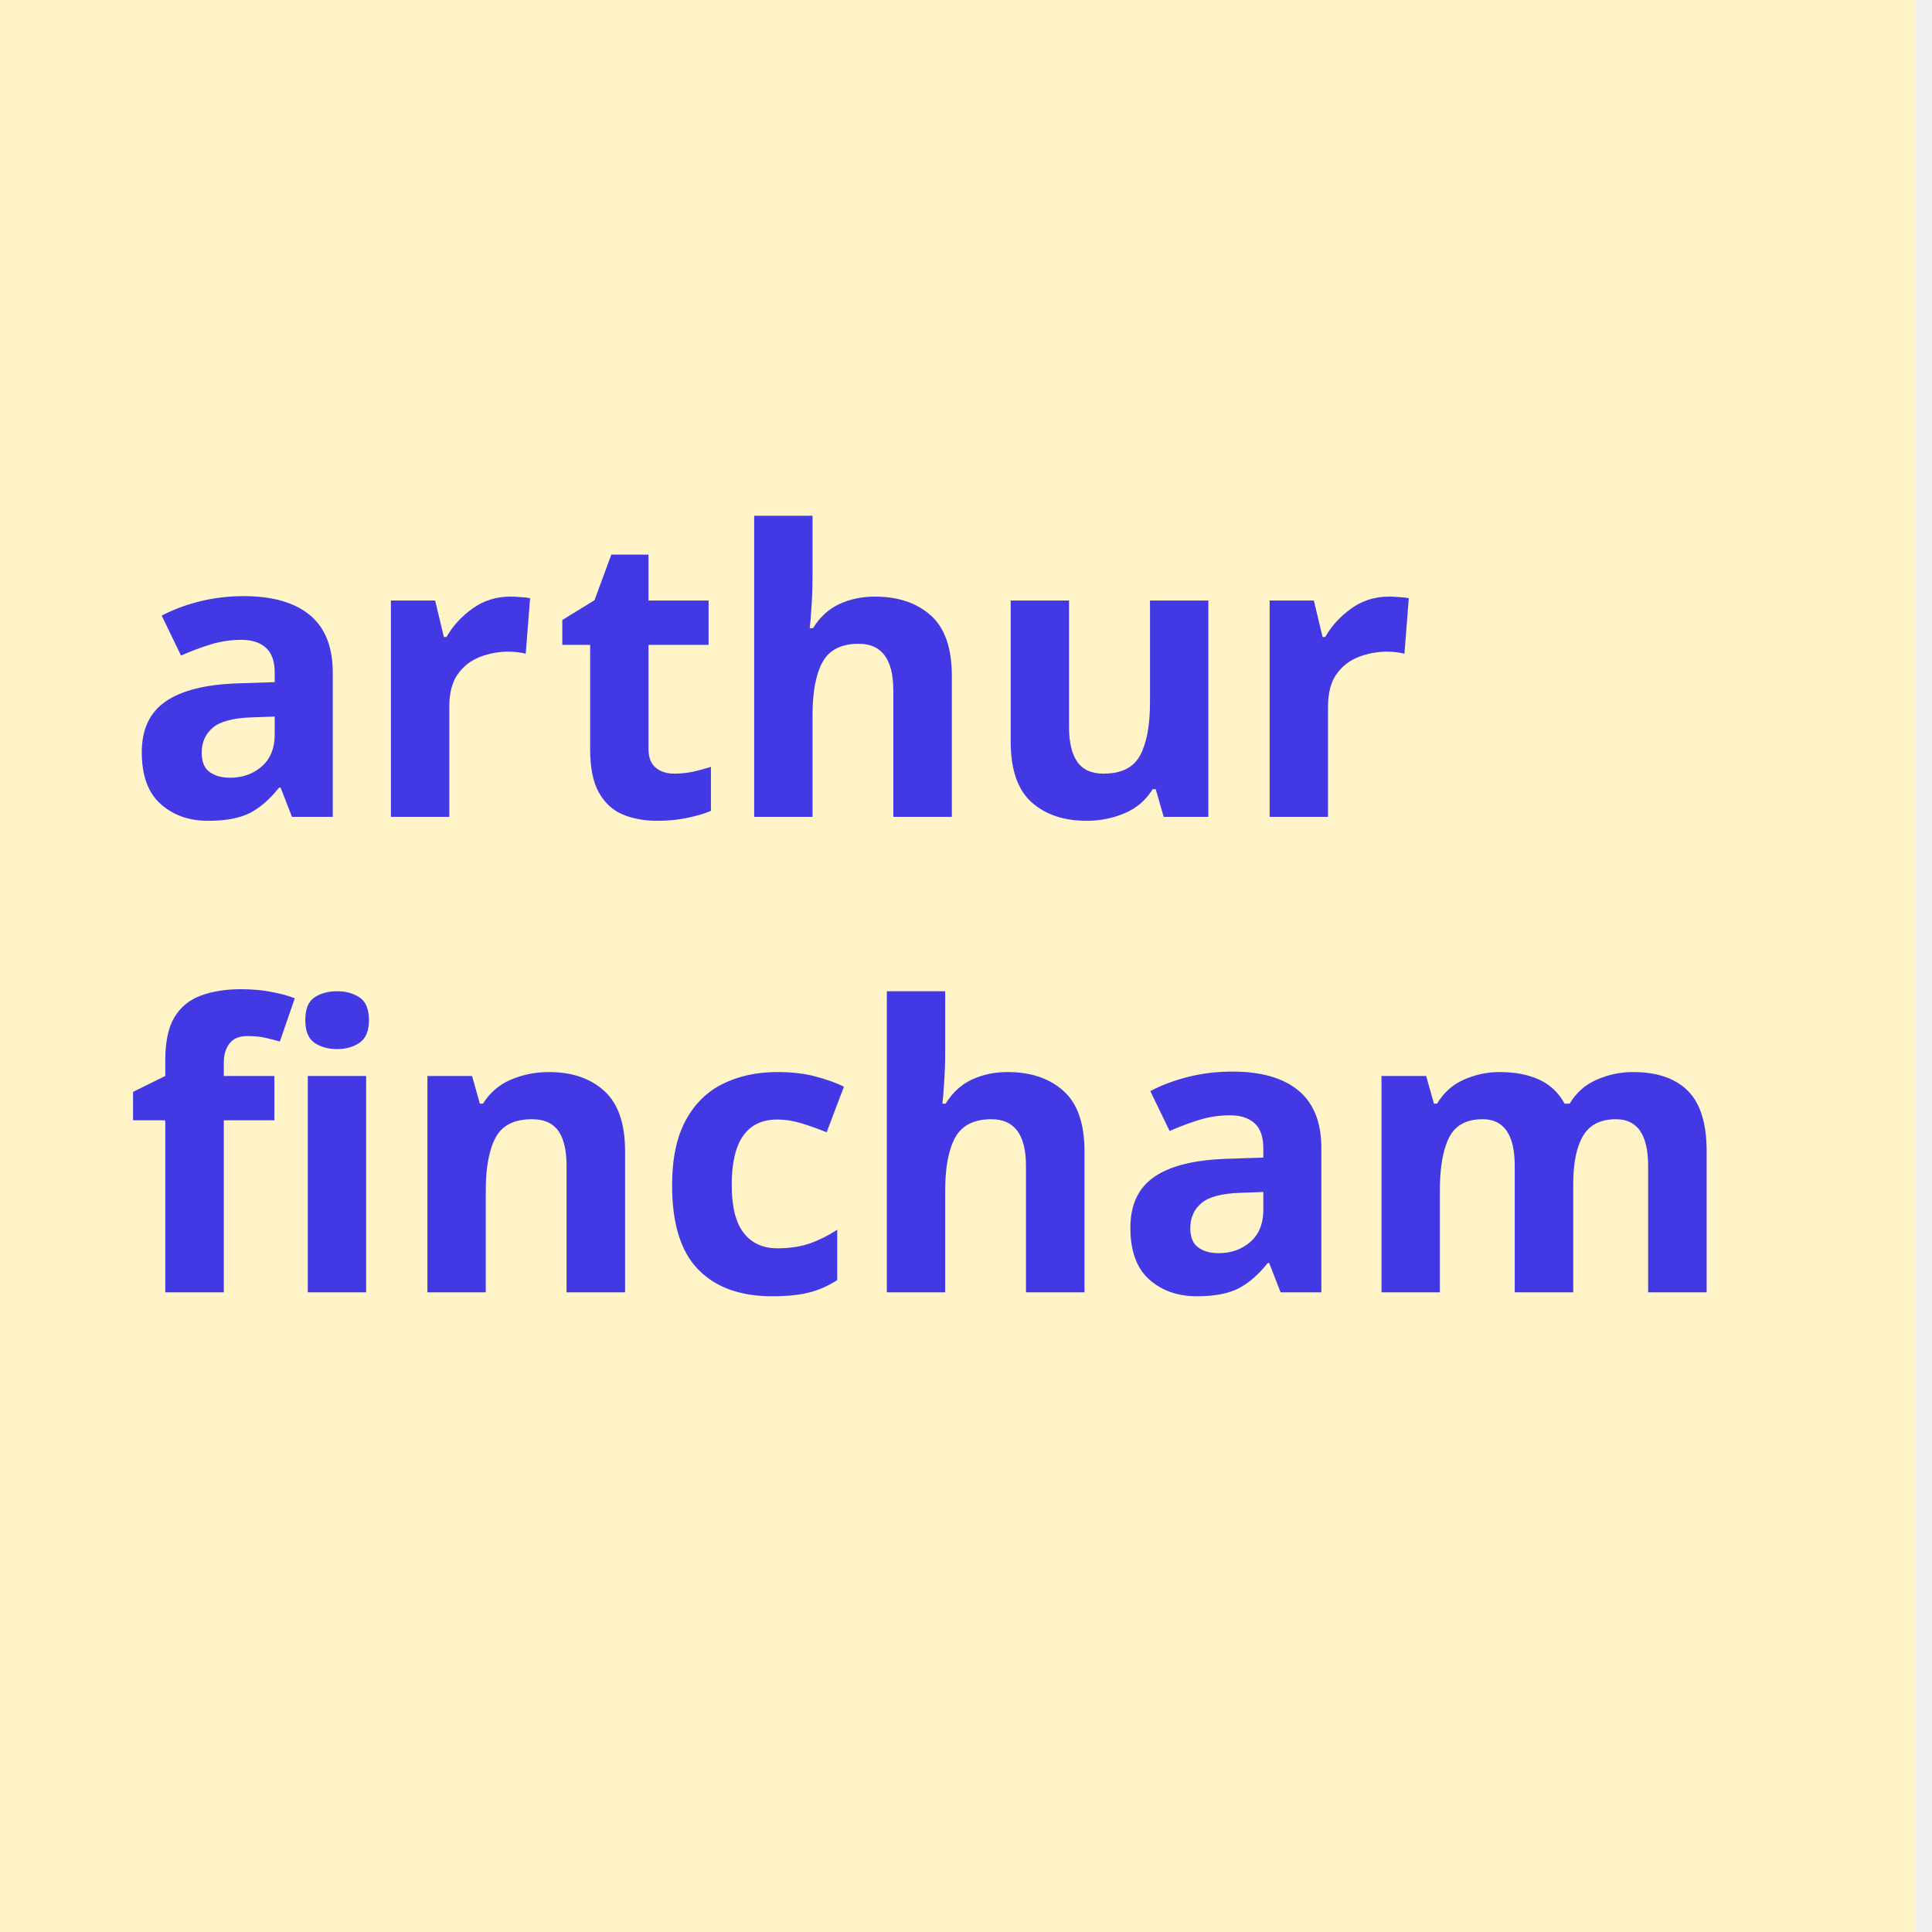
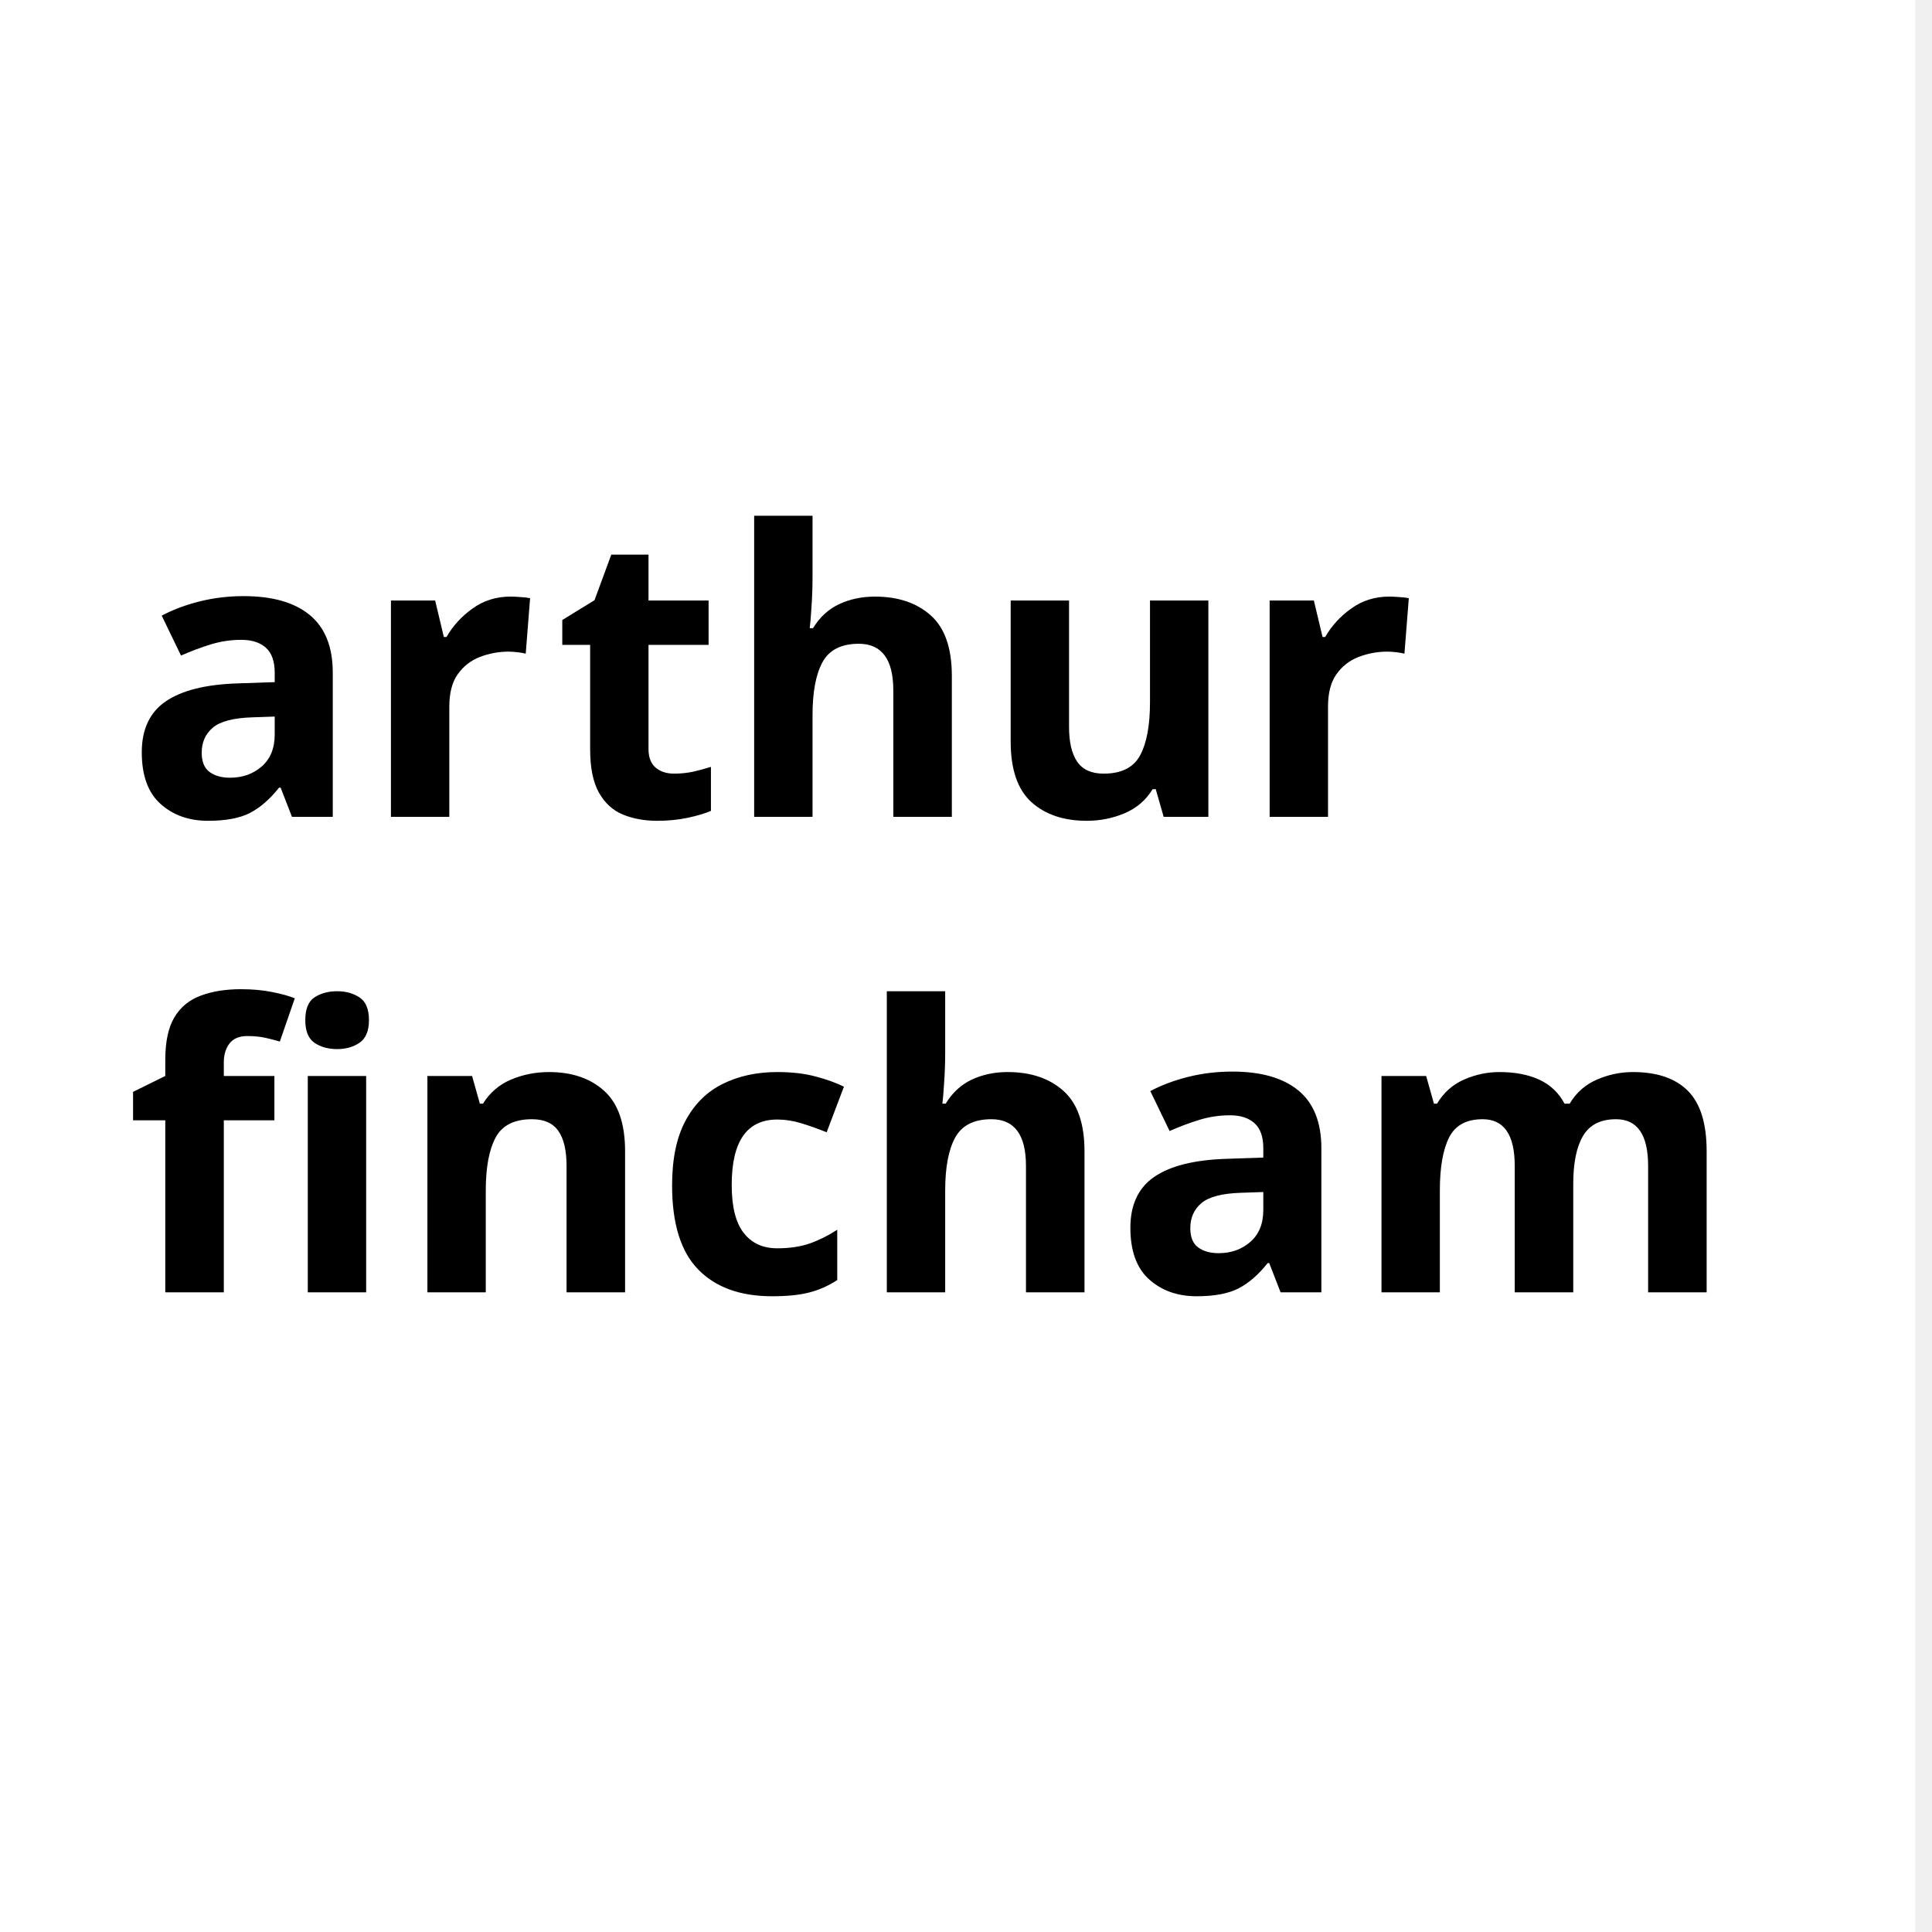
<svg xmlns="http://www.w3.org/2000/svg" id="Layer_1" data-name="Layer 1" viewBox="0 0 192 192">
  <defs>
    <style>
      .cls-1 {
-         fill: #fff4c7;
+         fill: #fff;
      }

      .cls-2 {
        font-size: 39.38px;
-         fill: #4239e5;
-         font-family: AktivGrotesk-Black, Aktiv Grotesk;
+          fill: #000;
+         font-family: Biotif-Black;
        font-weight: 800;
      }

      .cls-3 {
        letter-spacing: 0.03em;
      }
    </style>
  </defs>
  <g>
    <rect class="cls-1" width="190.33" height="192" />
    <text class="cls-2" transform="translate(12.45 81.18) scale(0.99 1)">a<tspan class="cls-3" x="23.59" y="0">r</tspan>
      <tspan x="42.96" y="0">thur</tspan>
      <tspan x="0" y="47.25">fincham</tspan>
    </text>
  </g>
</svg>
